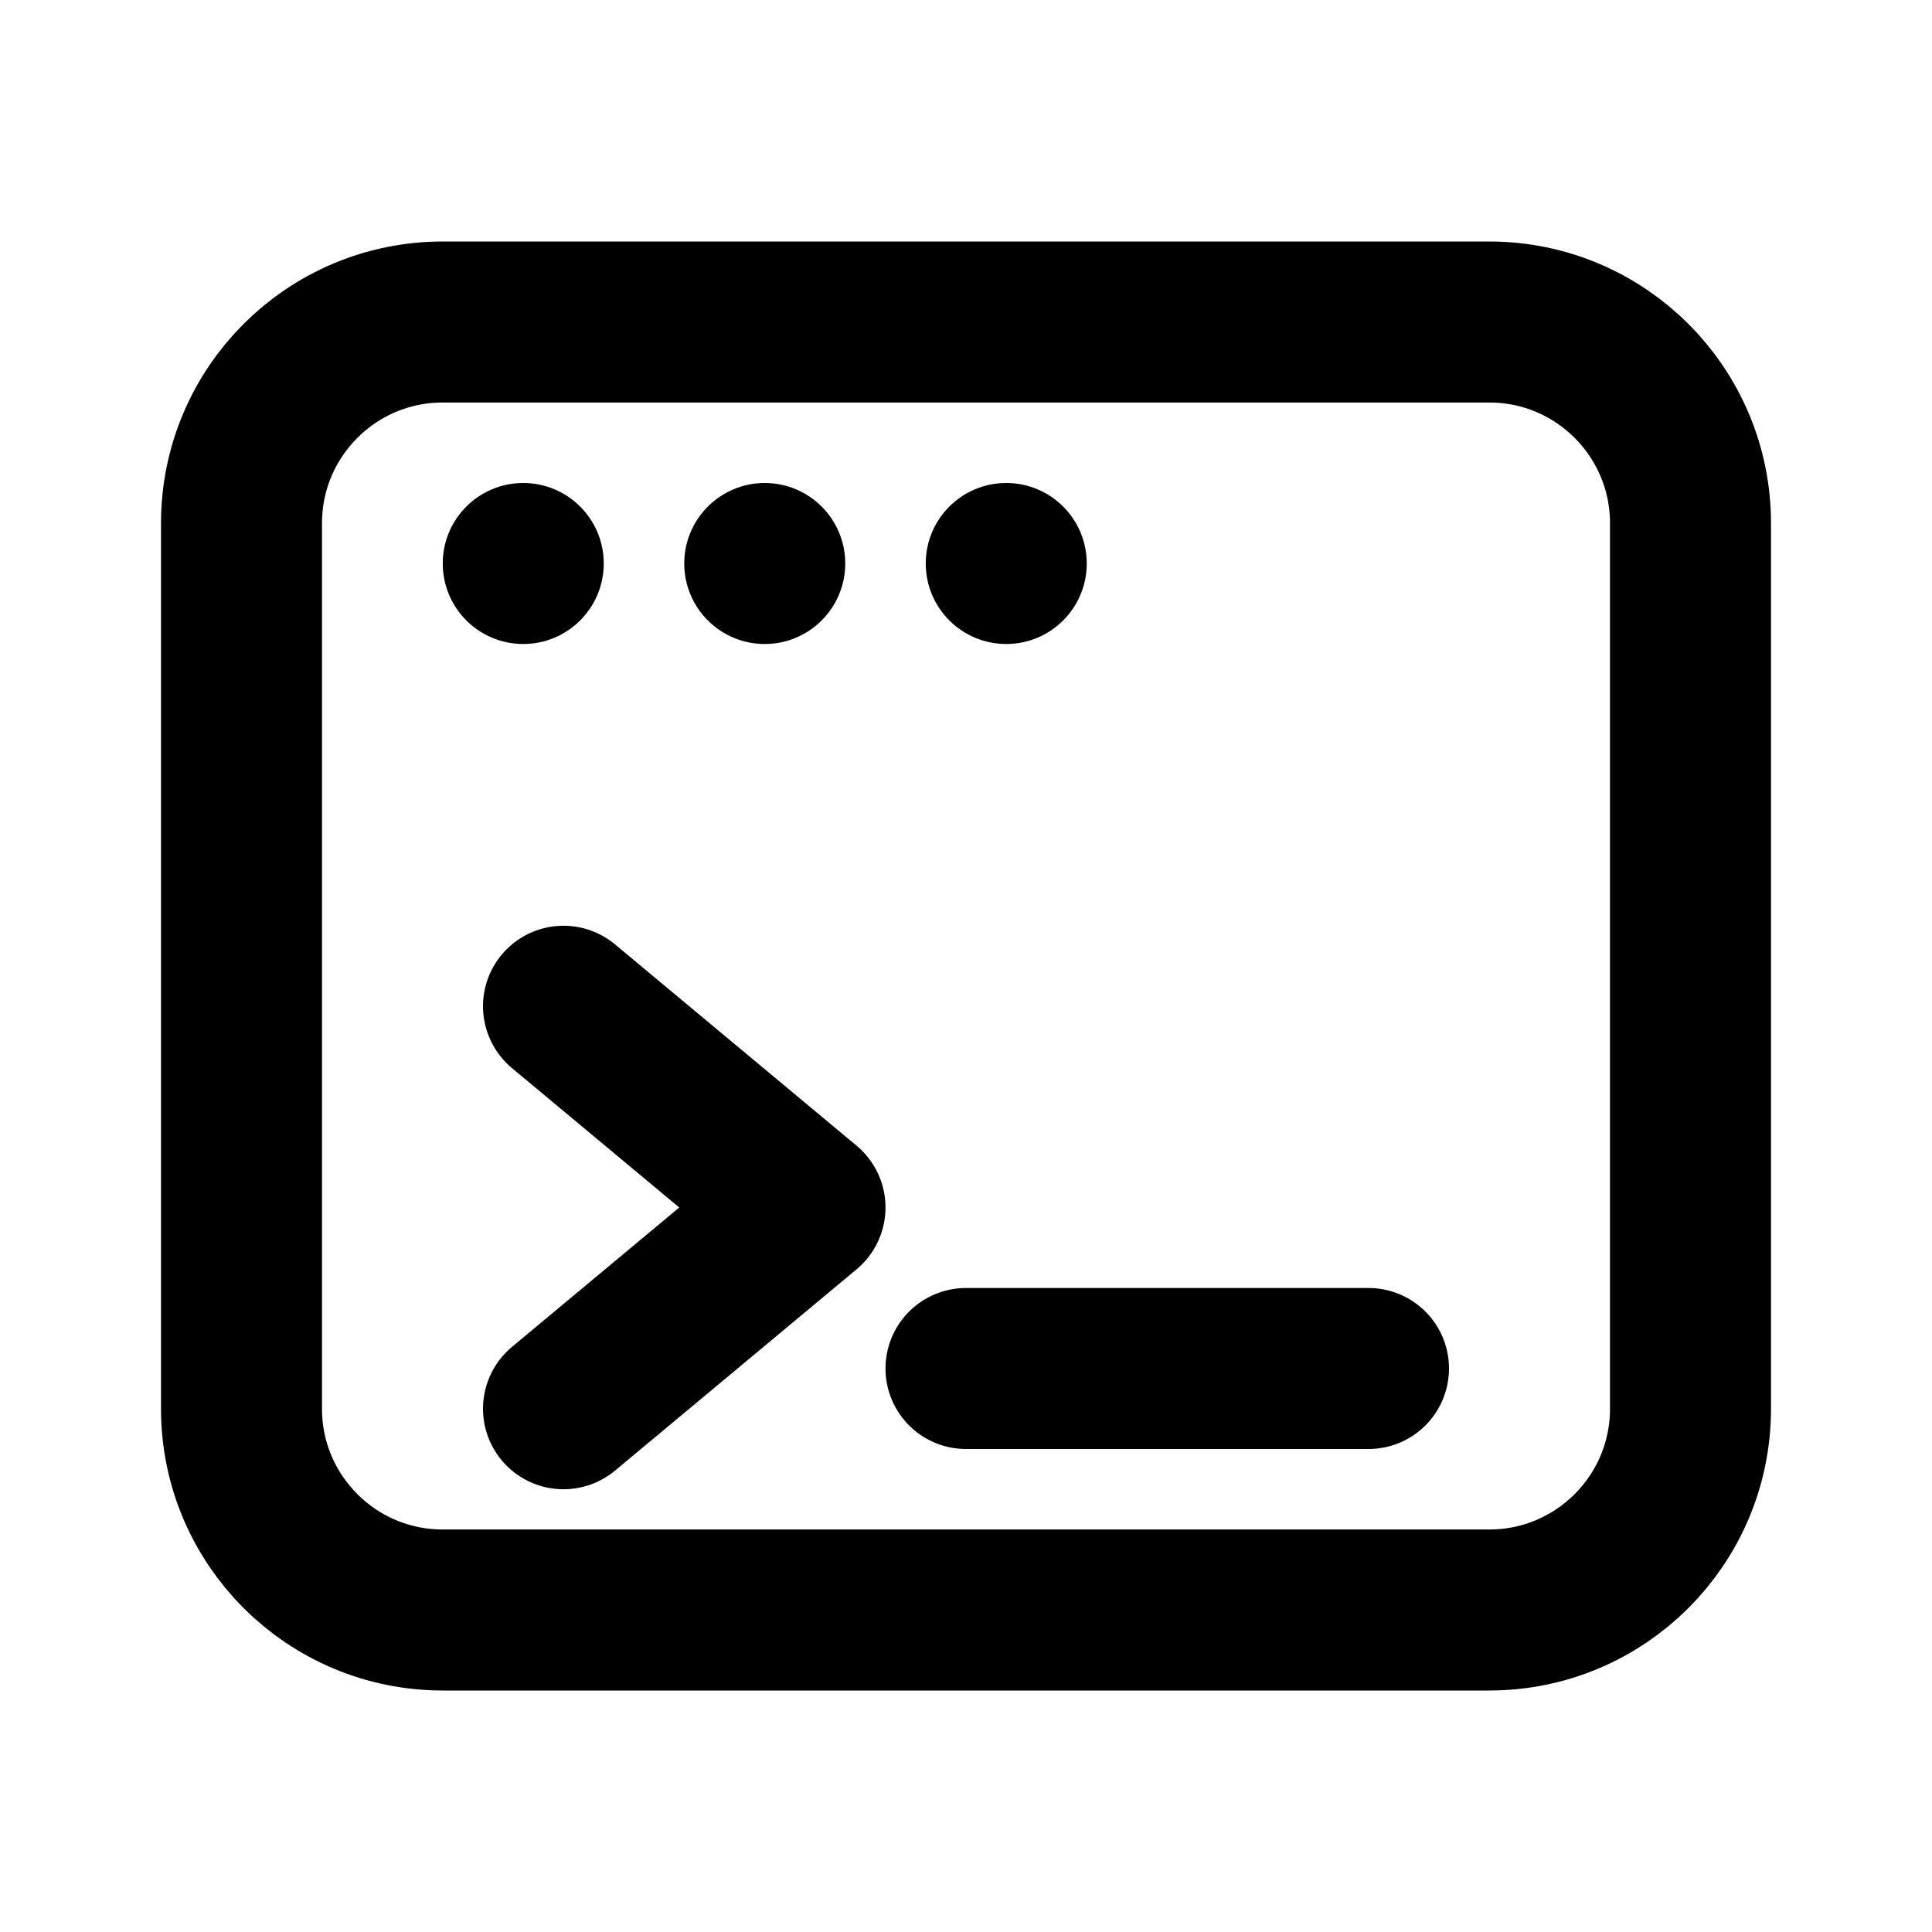
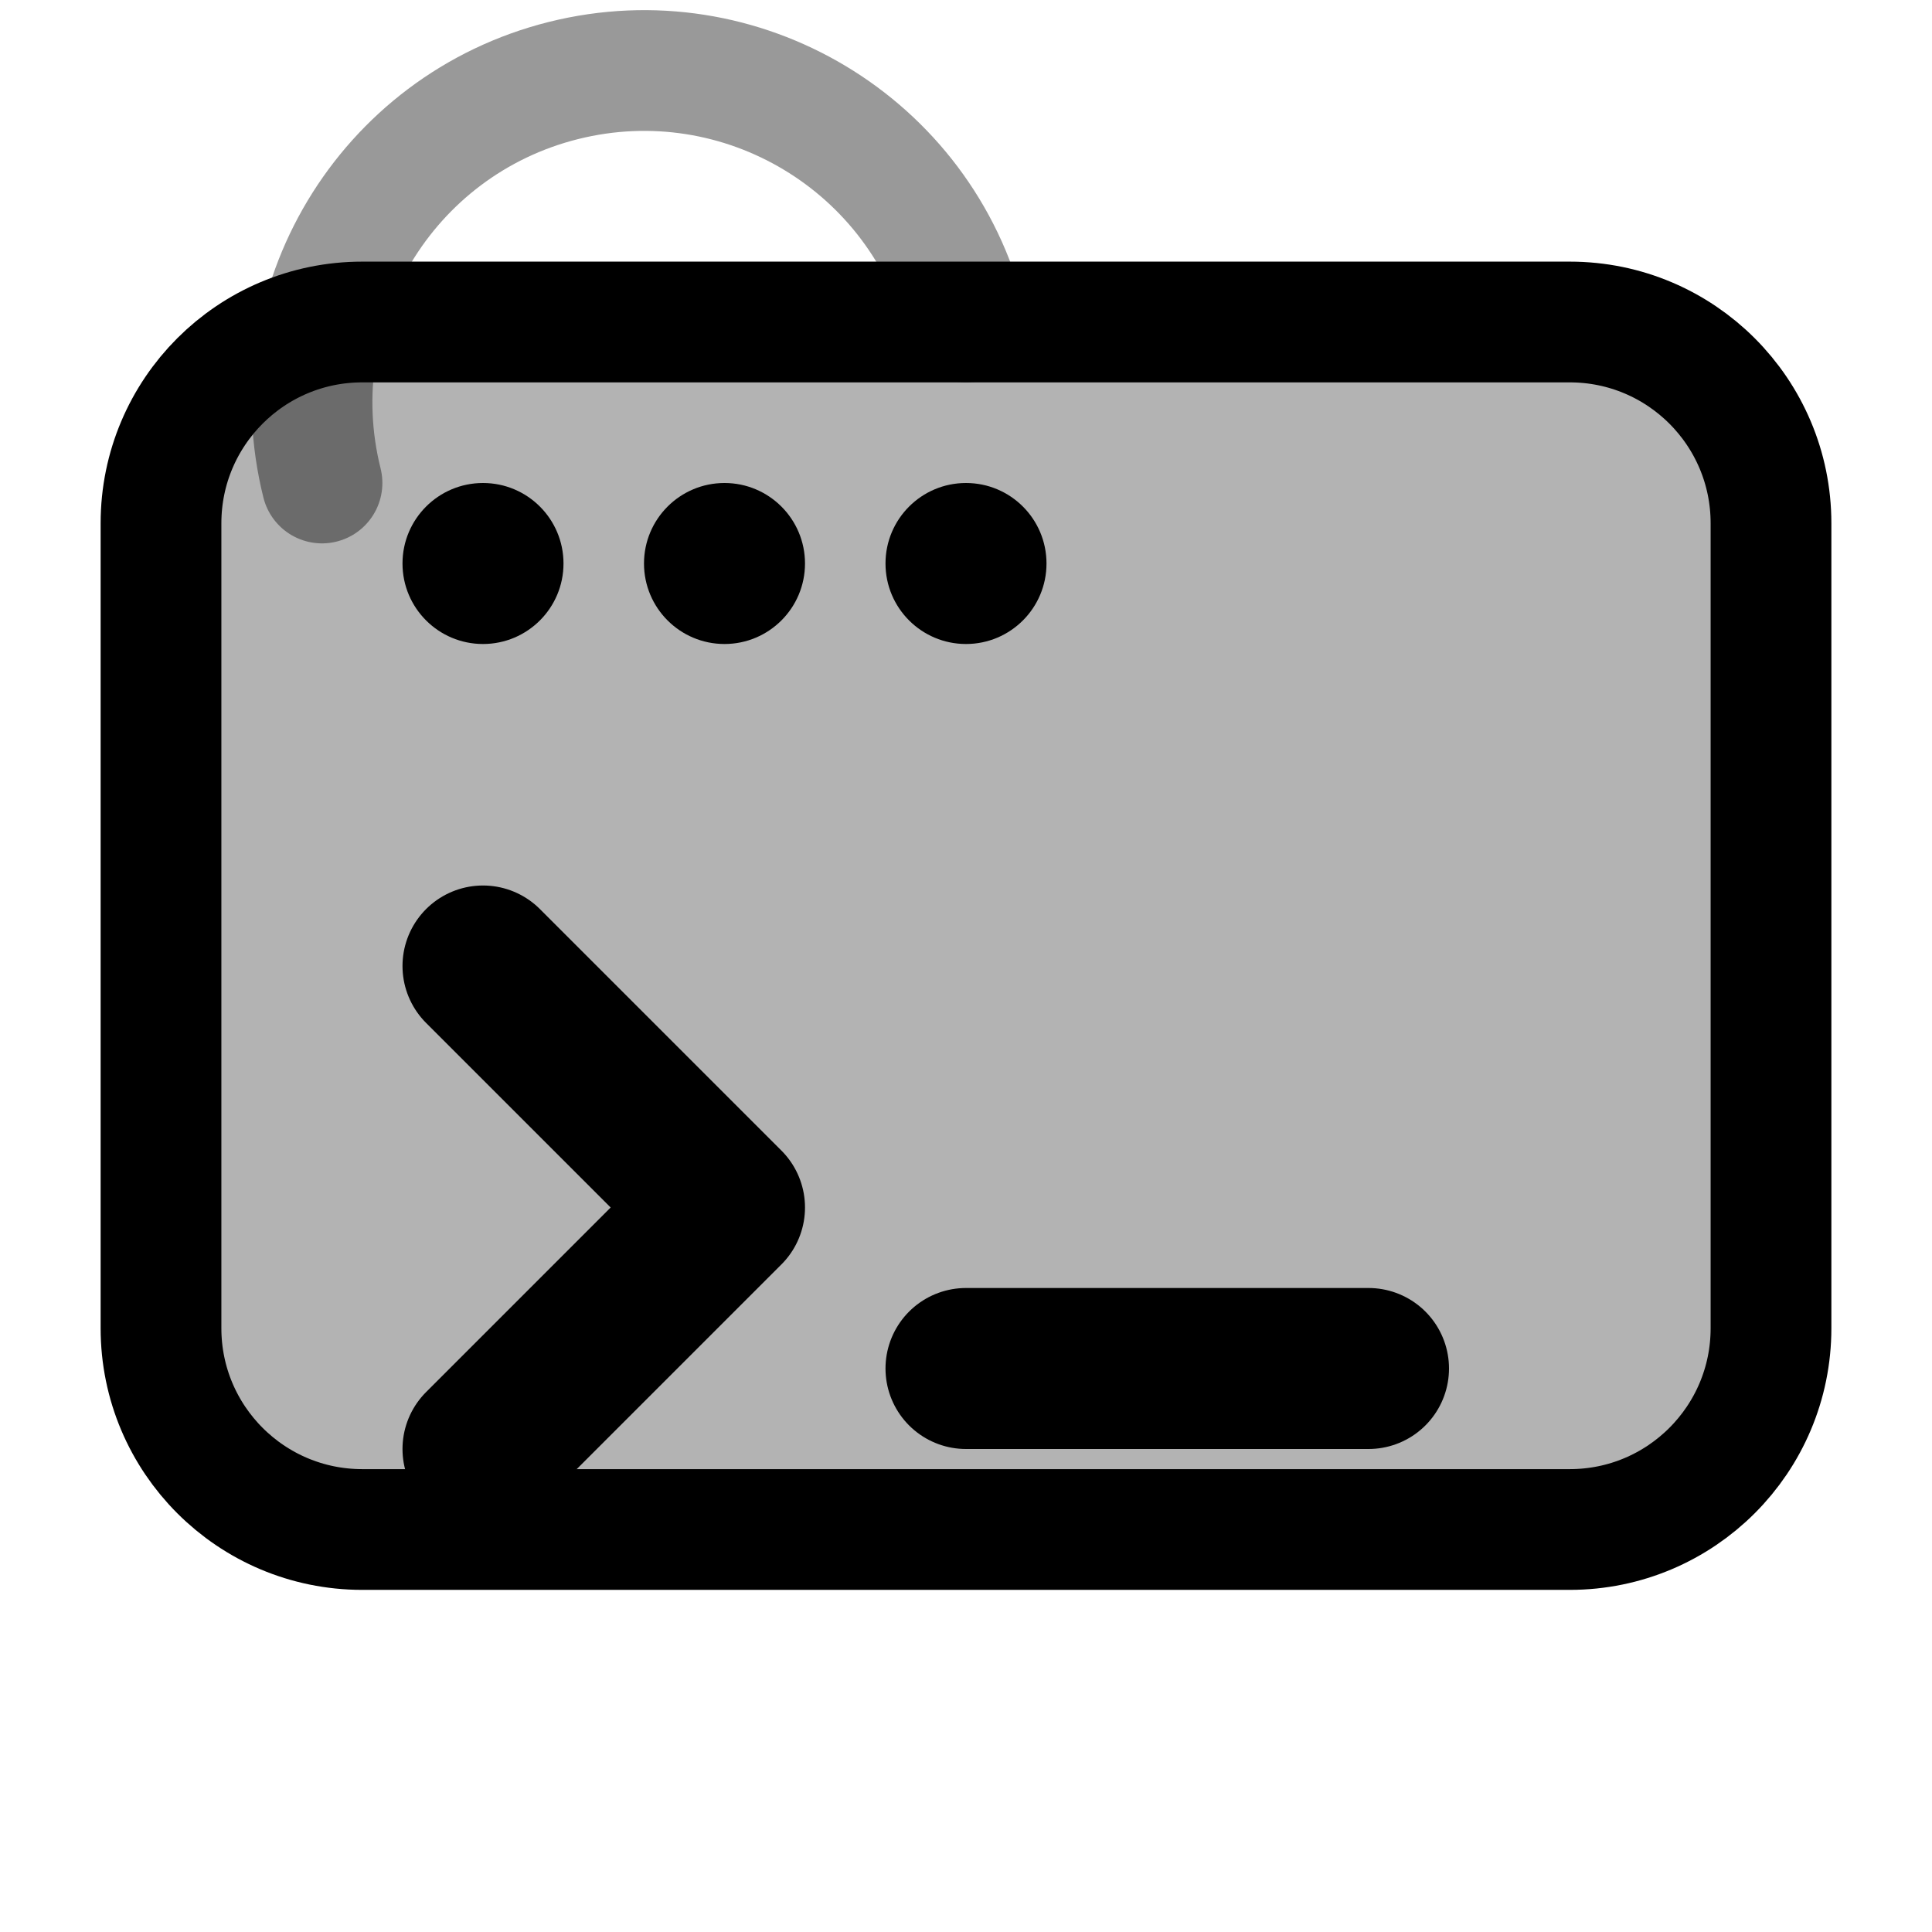
<svg xmlns="http://www.w3.org/2000/svg" width="24" height="24" viewBox="0 0 24 24" fill="none">
-   <rect x="3" y="4" width="18" height="16" rx="2.5" ry="2.5" stroke="currentColor" stroke-width="2" stroke-linecap="round" stroke-linejoin="round" />
-   <circle cx="6.5" cy="7" r="1" fill="currentColor" />
-   <circle cx="9.5" cy="7" r="1" fill="currentColor" />
-   <circle cx="12.5" cy="7" r="1" fill="currentColor" />
-   <polyline points="7 12.5, 10 15, 7 17.5" stroke="currentColor" stroke-width="2" stroke-linecap="round" stroke-linejoin="round" />
+   <rect x="2.4" y="4.4" width="20" height="15" rx="2.5" fill="currentColor" opacity="0.3" />
+   <rect x="2" y="4" width="20" height="15" rx="2.5" stroke="currentColor" stroke-width="1.5" />
+   <path d="M4 6 A4 4 0 0 1 12 4" stroke="currentColor" stroke-width="1.5" stroke-linecap="round" opacity="0.4" />
+   <circle cx="6" cy="7" r="1" fill="currentColor" />
+   <circle cx="9" cy="7" r="1" fill="currentColor" />
+   <circle cx="12" cy="7" r="1" fill="currentColor" />
+   <path d="M6 12 L9 15 L6 18" stroke="currentColor" stroke-width="2" stroke-linecap="round" stroke-linejoin="round" />
  <line x1="12" y1="17" x2="17" y2="17" stroke="currentColor" stroke-width="2" stroke-linecap="round" />
</svg>
